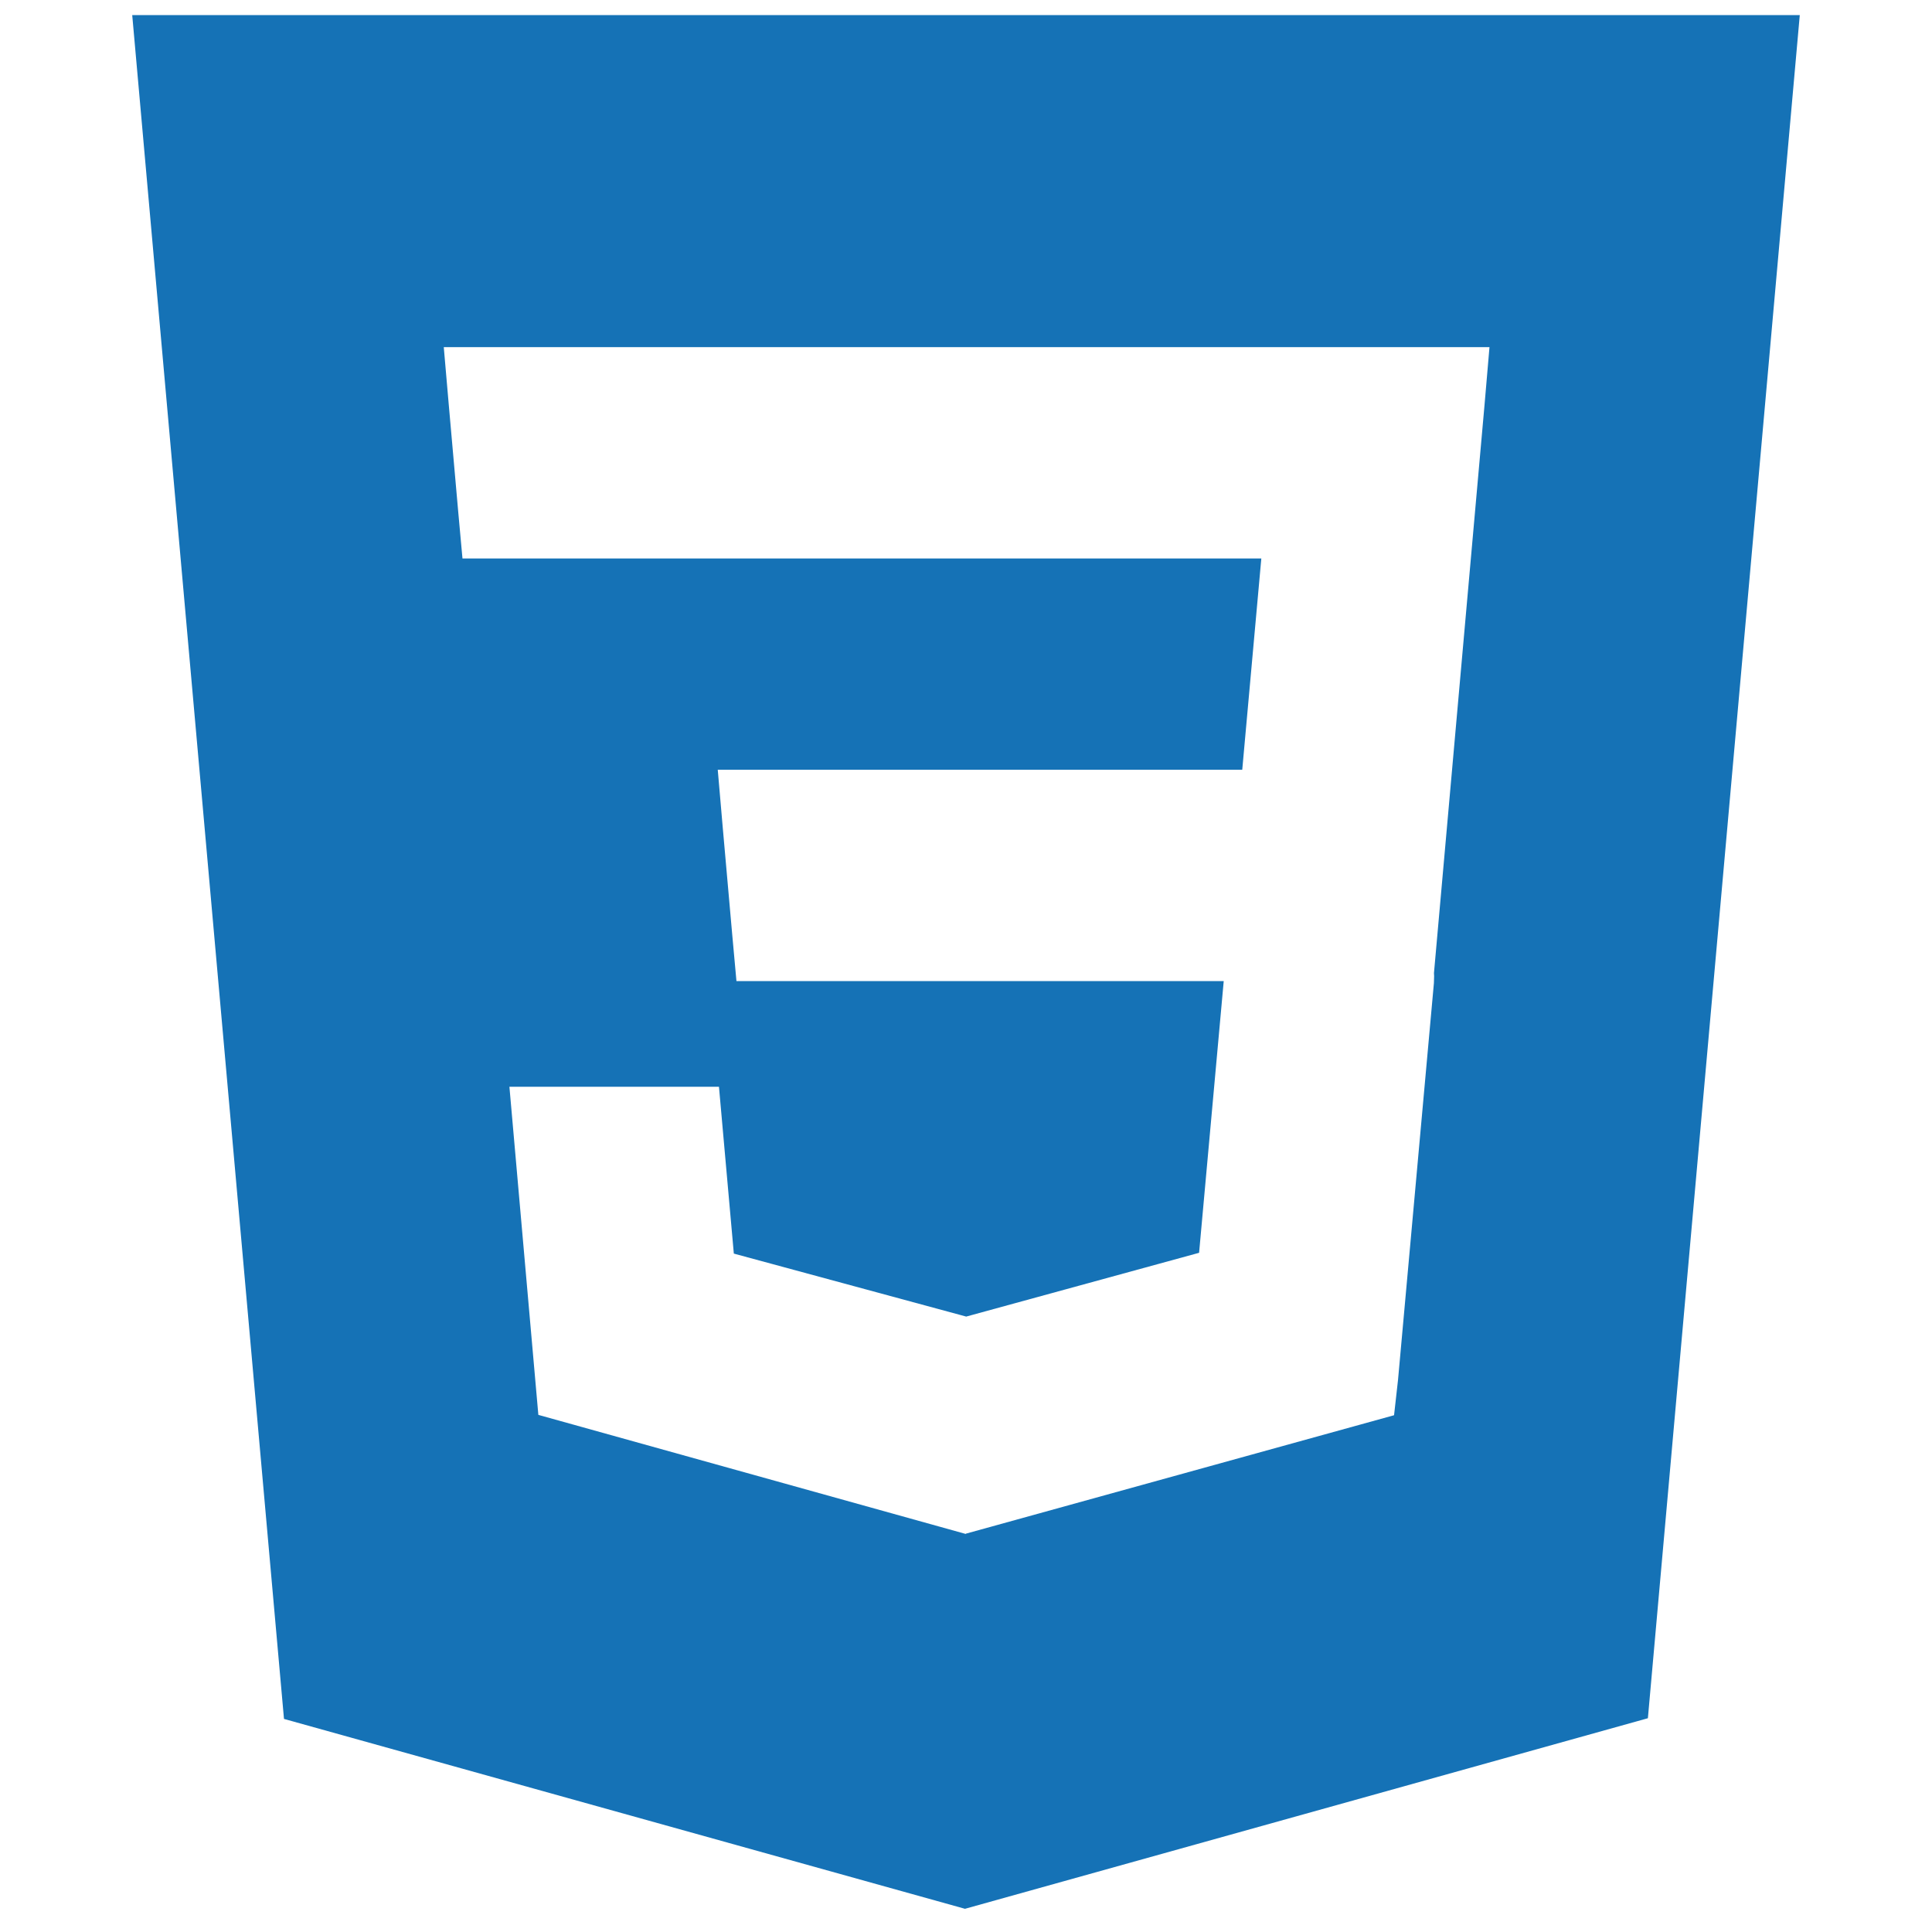
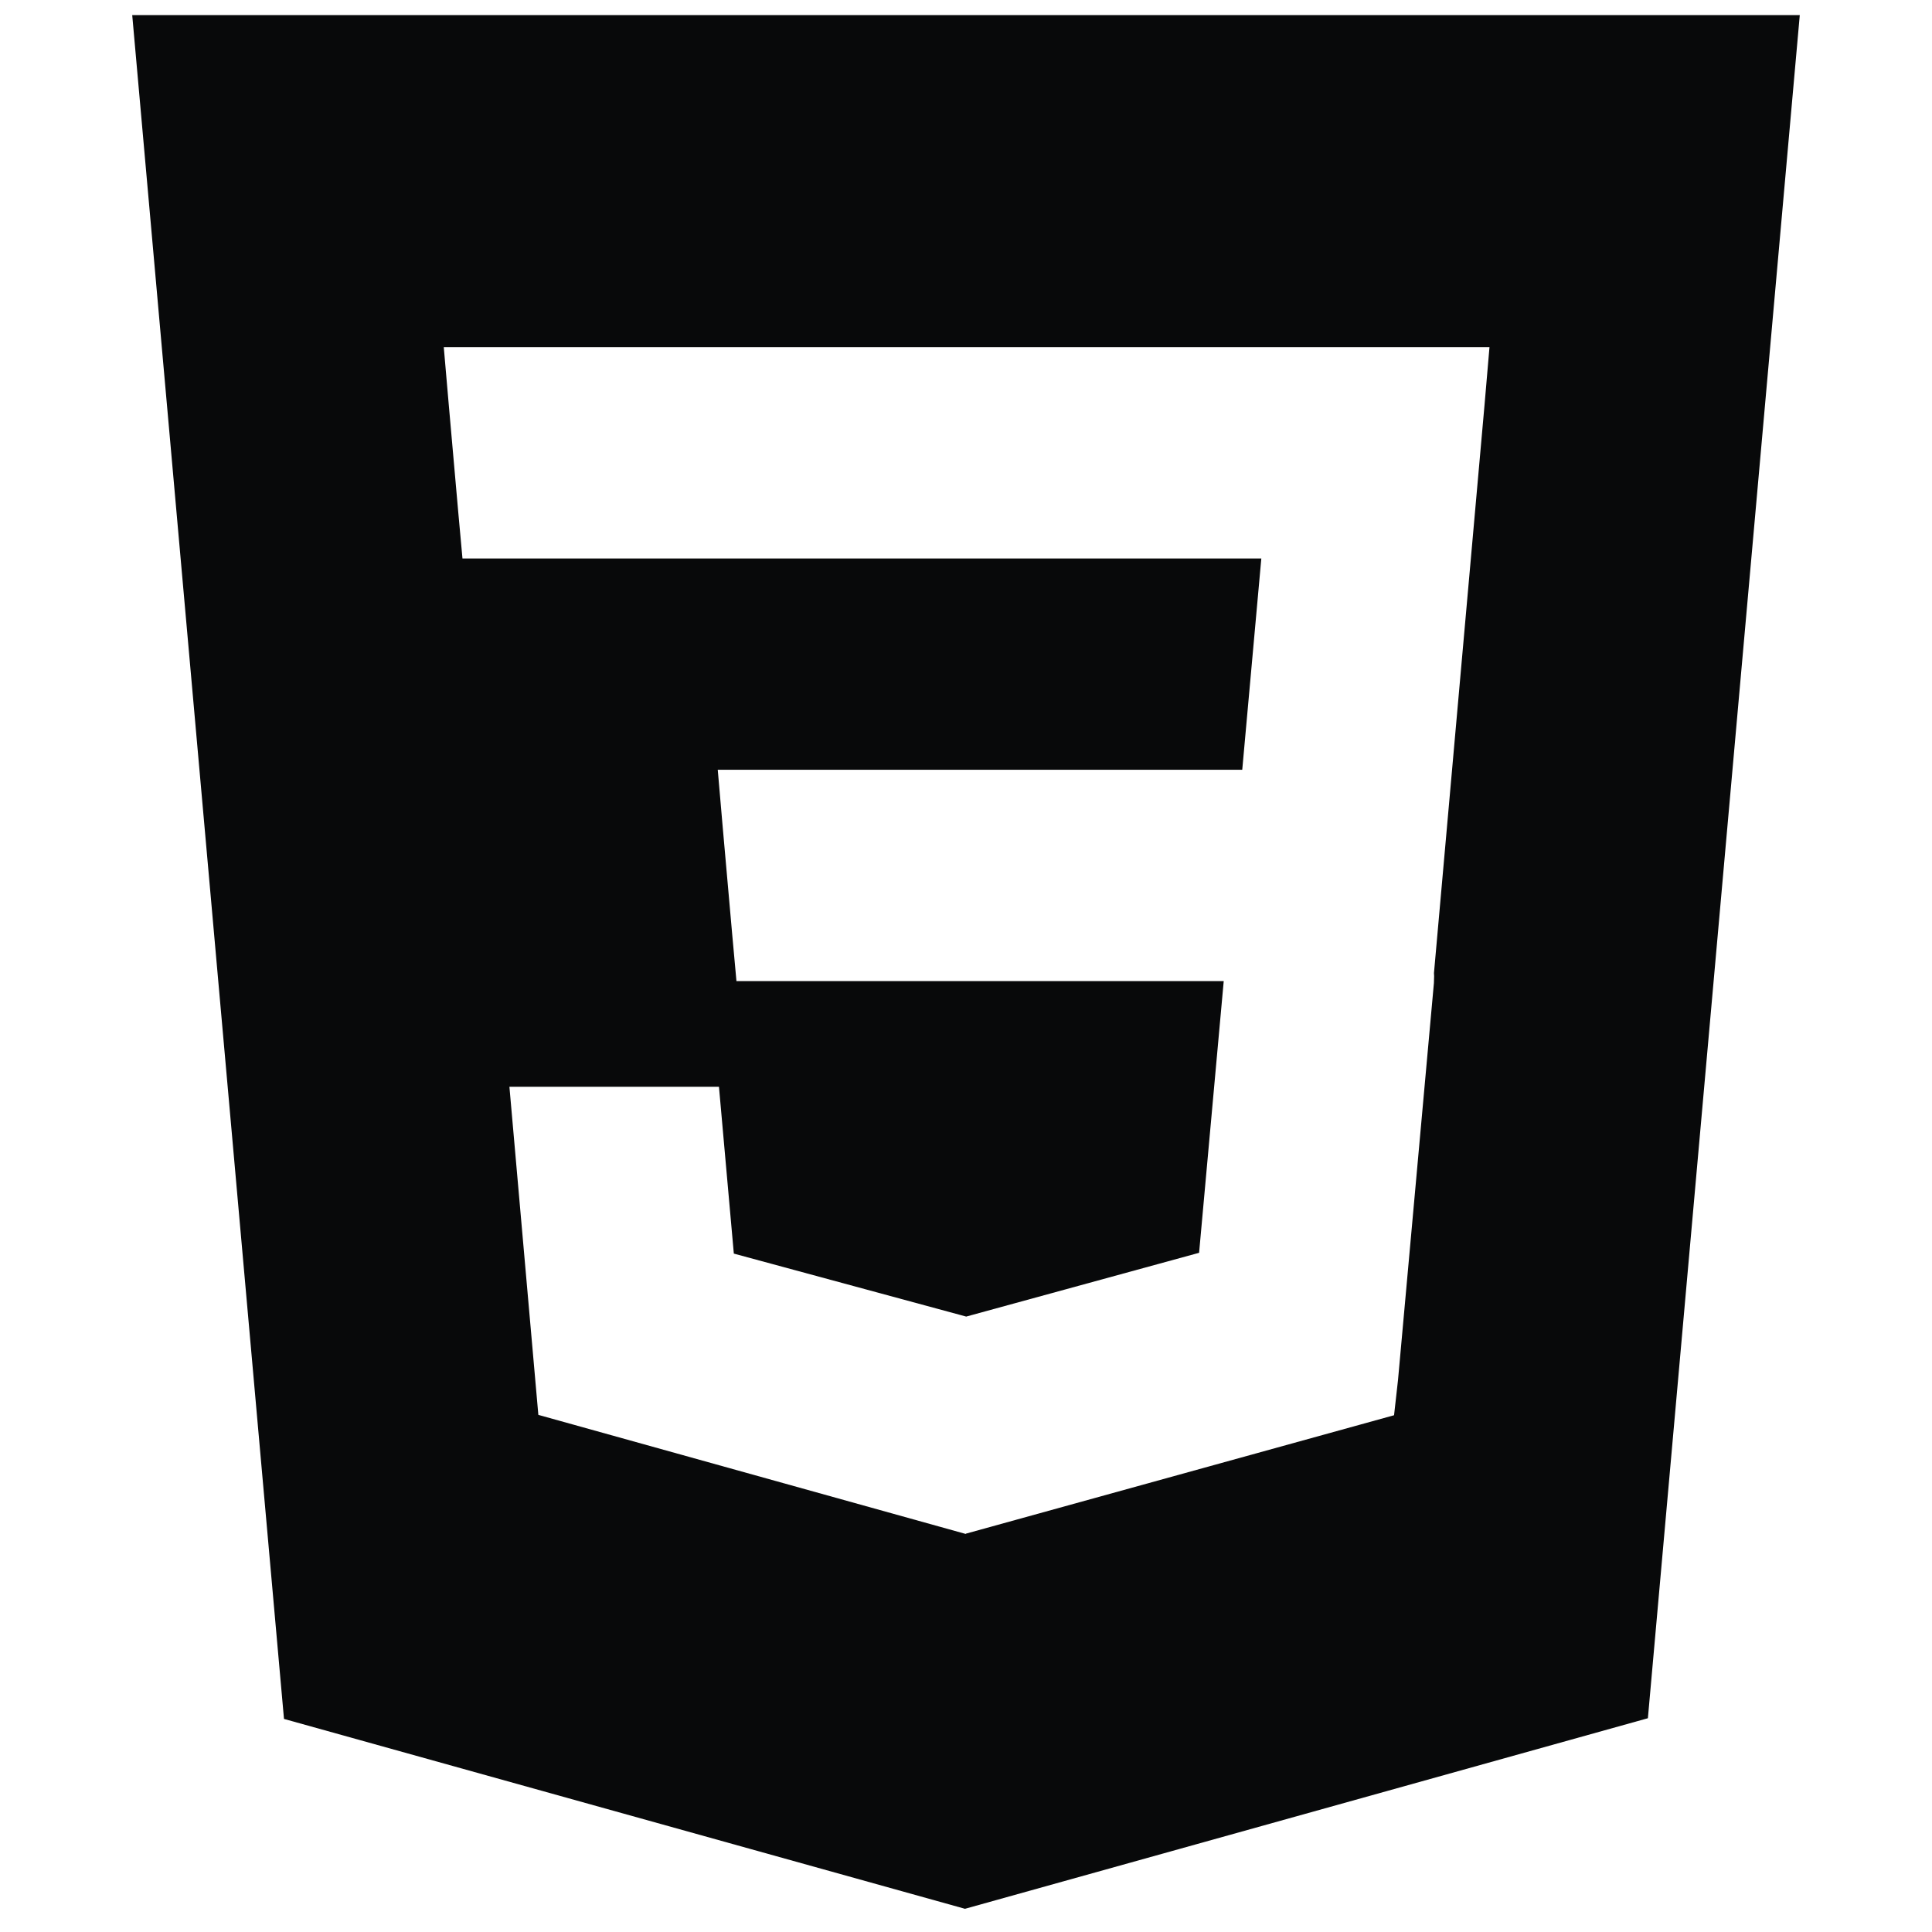
- <svg xmlns="http://www.w3.org/2000/svg" viewBox="0 0 128 128">
-   <path fill="#1572B6" d="M8.76 1l10.055 112.883 45.118 12.58 45.244-12.626L119.24 1H8.76zm89.591 25.862l-3.347 37.605.01.203-.014.467v-.004l-2.378 26.294-.262 2.336L64 101.607v.001l-.022.019-28.311-7.888L33.75 72h13.883l.985 11.054 15.386 4.17-.004.008v-.002l15.443-4.229L81.075 65H48.792l-.277-3.043-.631-7.129L47.553 51h34.749l1.264-14H30.64l-.277-3.041-.63-7.131L29.401 23h69.281l-.331 3.862z" />
+ <svg xmlns="http://www.w3.org/2000/svg" height="96" width="96" viewBox="0 0 128 128">
+   <path fill="#08090A" d="M8.76 1l10.055 112.883 45.118 12.58 45.244-12.626L119.24 1H8.76zm89.591 25.862l-3.347 37.605.01.203-.014.467v-.004l-2.378 26.294-.262 2.336L64 101.607v.001l-.022.019-28.311-7.888L33.75 72h13.883l.985 11.054 15.386 4.17-.004.008v-.002l15.443-4.229L81.075 65H48.792l-.277-3.043-.631-7.129L47.553 51h34.749l1.264-14H30.64l-.277-3.041-.63-7.131L29.401 23h69.281l-.331 3.862z" />
</svg>
